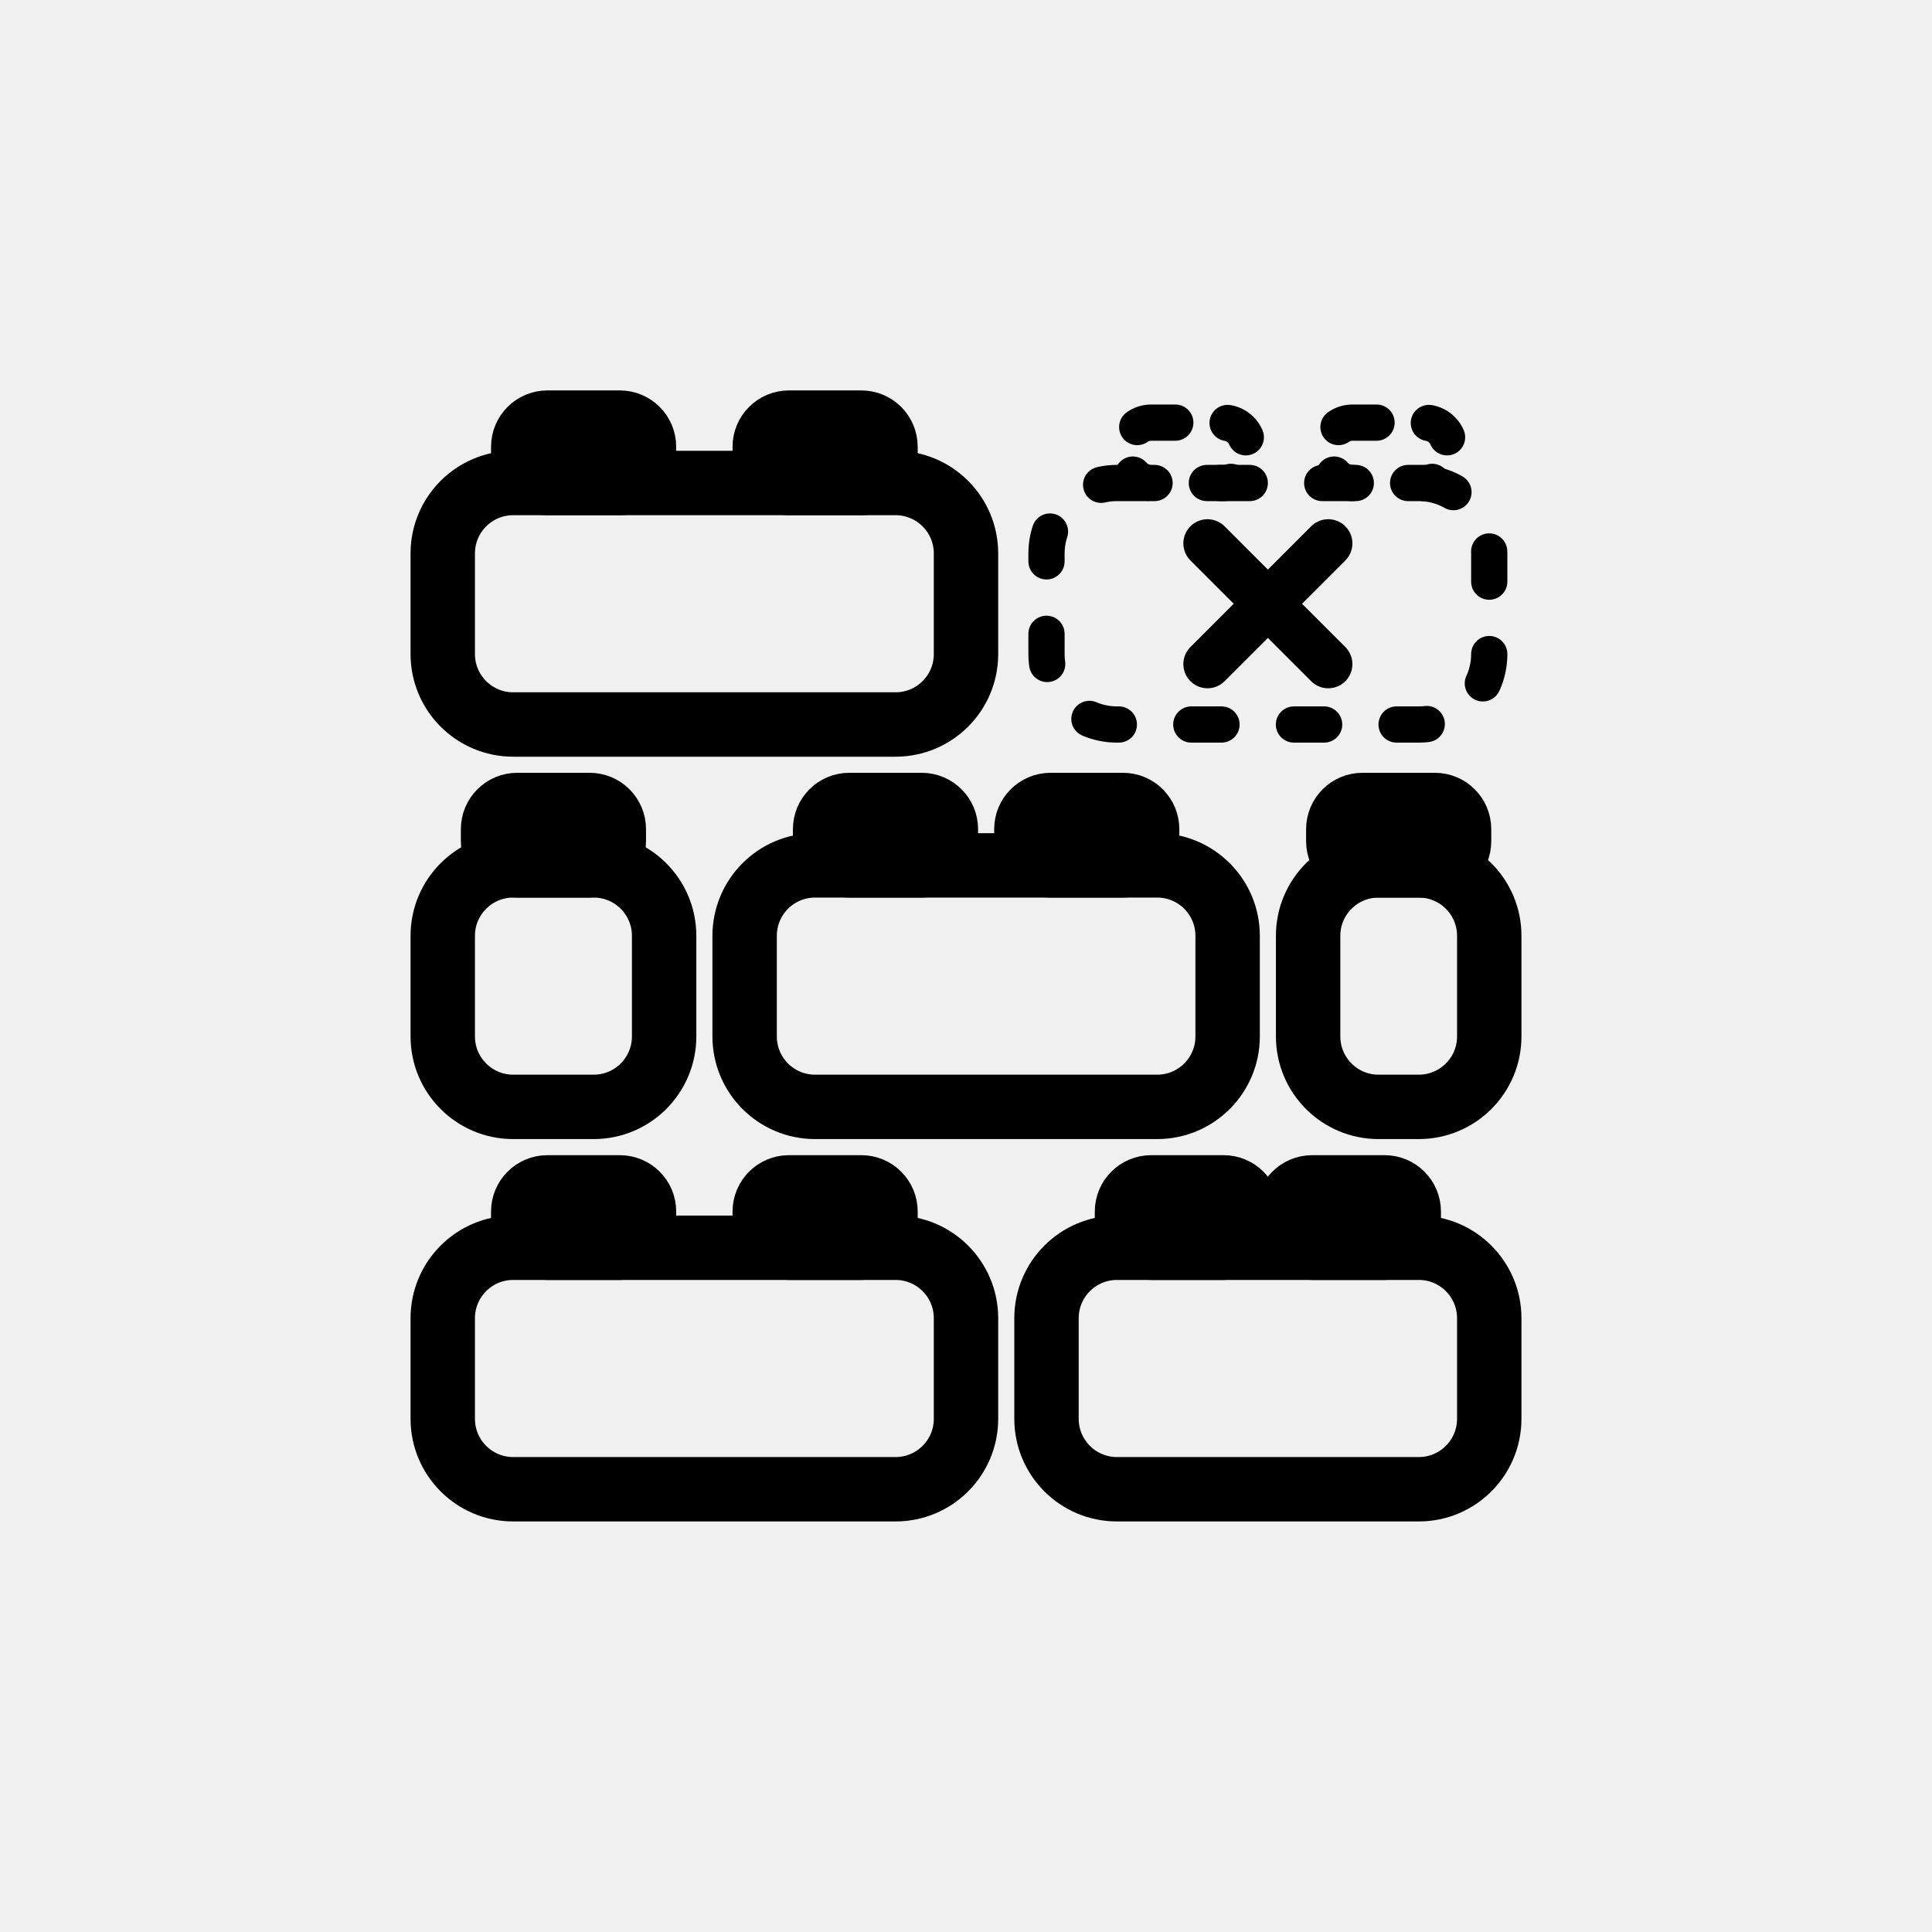
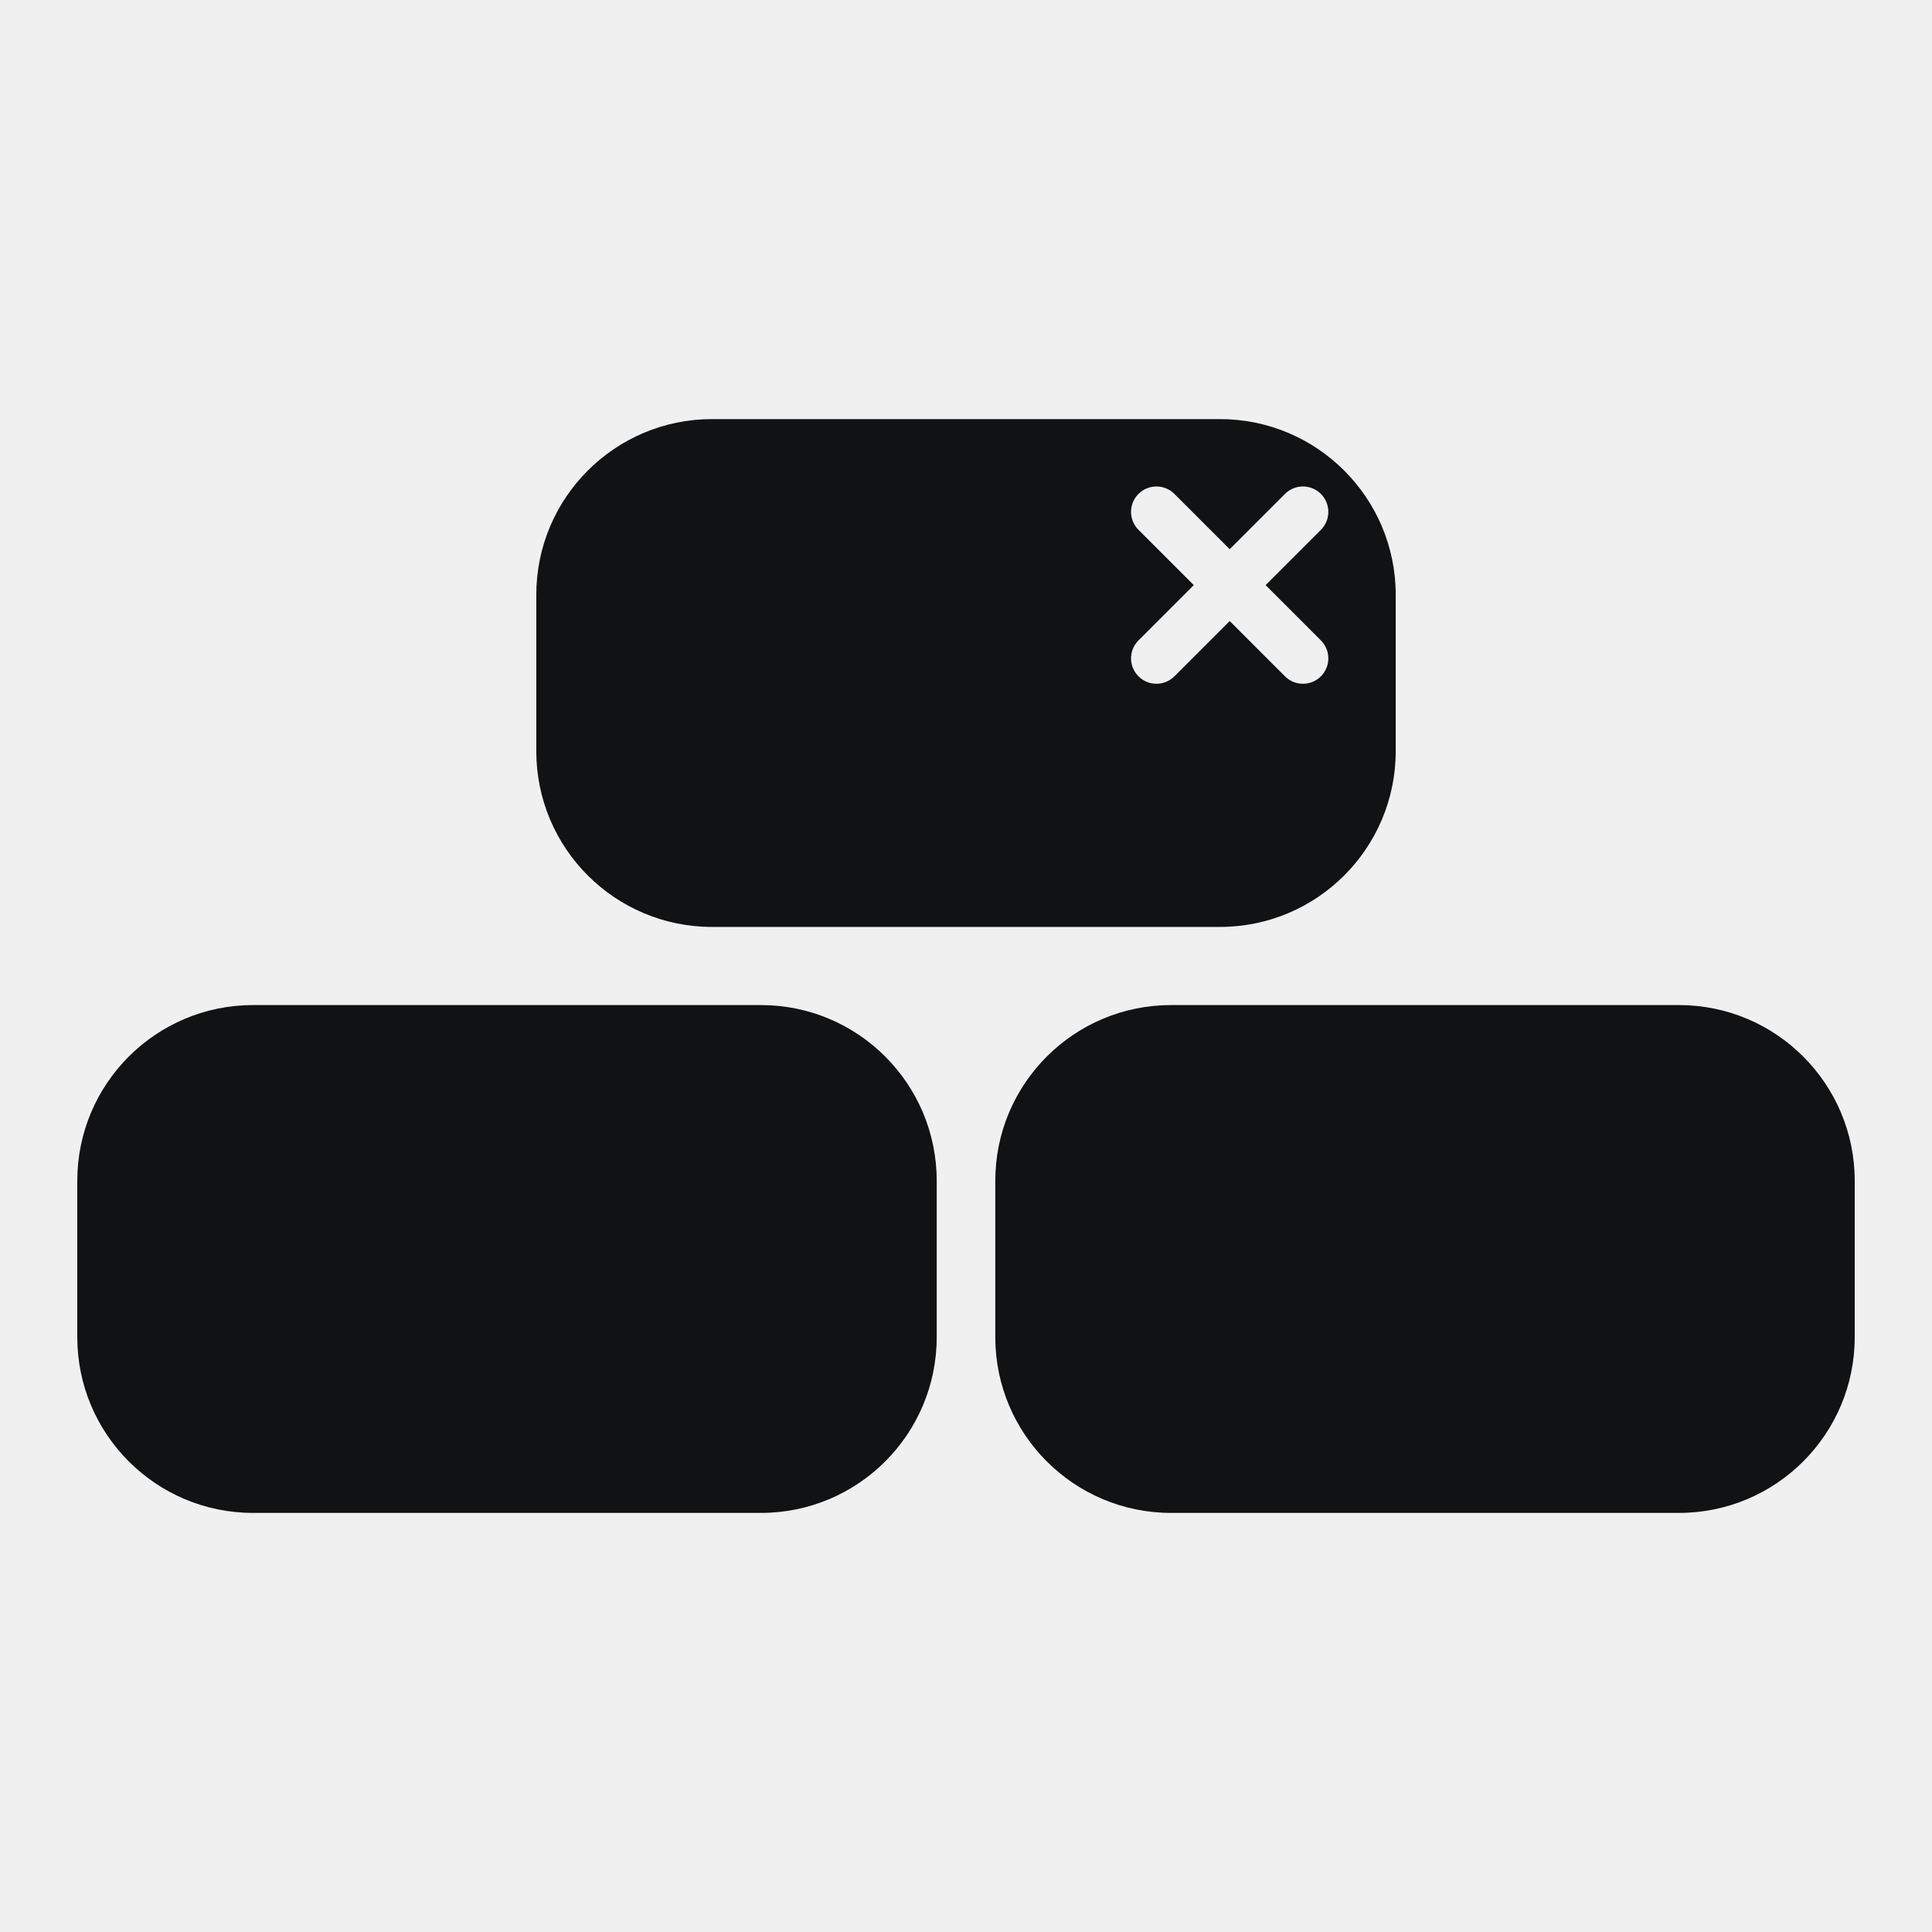
- <svg xmlns="http://www.w3.org/2000/svg" viewBox="0 0 96 96" width="96" height="96">
-   <g fill="none" stroke="currentColor" stroke-width="3.2" stroke-linecap="round" stroke-linejoin="round">
-     <rect x="22" y="62" width="26" height="12" rx="3.5" />
-     <rect x="26" y="59" width="6" height="3" rx="1.2" />
-     <rect x="38" y="59" width="6" height="3" rx="1.2" />
-     <rect x="52" y="62" width="22" height="12" rx="3.5" />
-     <rect x="56" y="59" width="6" height="3" rx="1.2" />
-     <rect x="64" y="59" width="6" height="3" rx="1.2" />
-     <rect x="22" y="43" width="11" height="12" rx="3.5" />
-     <rect x="24.5" y="40" width="6" height="3" rx="1.2" />
-     <rect x="37" y="43" width="24" height="12" rx="3.5" />
-     <rect x="41" y="40" width="6" height="3" rx="1.2" />
-     <rect x="51" y="40" width="6" height="3" rx="1.2" />
-     <rect x="65" y="43" width="9" height="12" rx="3.5" />
-     <rect x="66.5" y="40" width="6" height="3" rx="1.2" />
-     <rect x="22" y="24" width="26" height="12" rx="3.5" />
-     <rect x="26" y="21" width="6" height="3" rx="1.2" />
-     <rect x="38" y="21" width="6" height="3" rx="1.2" />
-     <rect x="52" y="24" width="22" height="12" rx="3.5" stroke-width="1.8" stroke-dasharray="1.5 3.6" />
-     <rect x="56" y="21" width="6" height="3" rx="1.2" stroke-width="1.8" stroke-dasharray="1.2 2.6" />
-     <rect x="66" y="21" width="6" height="3" rx="1.2" stroke-width="1.8" stroke-dasharray="1.2 2.6" />
-     <path stroke-width="2.4" d="M60 27 l6 6 M60 33 l6 -6" />
+ <svg xmlns="http://www.w3.org/2000/svg" viewBox="0 0 100 100">
+   <defs>
+     <rect id="u" x="-22.0" y="-13.0" width="44" height="26" rx="9" />
+     <mask id="m" maskUnits="userSpaceOnUse" x="-60" y="-60" width="120" height="120">
+       <rect x="-60" y="-60" width="120" height="120" fill="#fff" />
+       <path d="M9.75 -8.25L17.25 -0.75M17.25 -8.25L9.75 -0.75" stroke="#000" stroke-width="2.6" stroke-linecap="round" fill="none" />
+     </mask>
+   </defs>
+   <g fill="#111214">
+     <use href="#u" transform="translate(26.242 65.165) rotate(0) scale(1.011)" />
+     <use href="#u" transform="translate(73.758 65.165) rotate(0) scale(1.011)" />
+     <g transform="translate(50.000 34.835) rotate(0) scale(1.011)">
+       <use href="#u" mask="url(#m)" />
+     </g>
  </g>
</svg>
